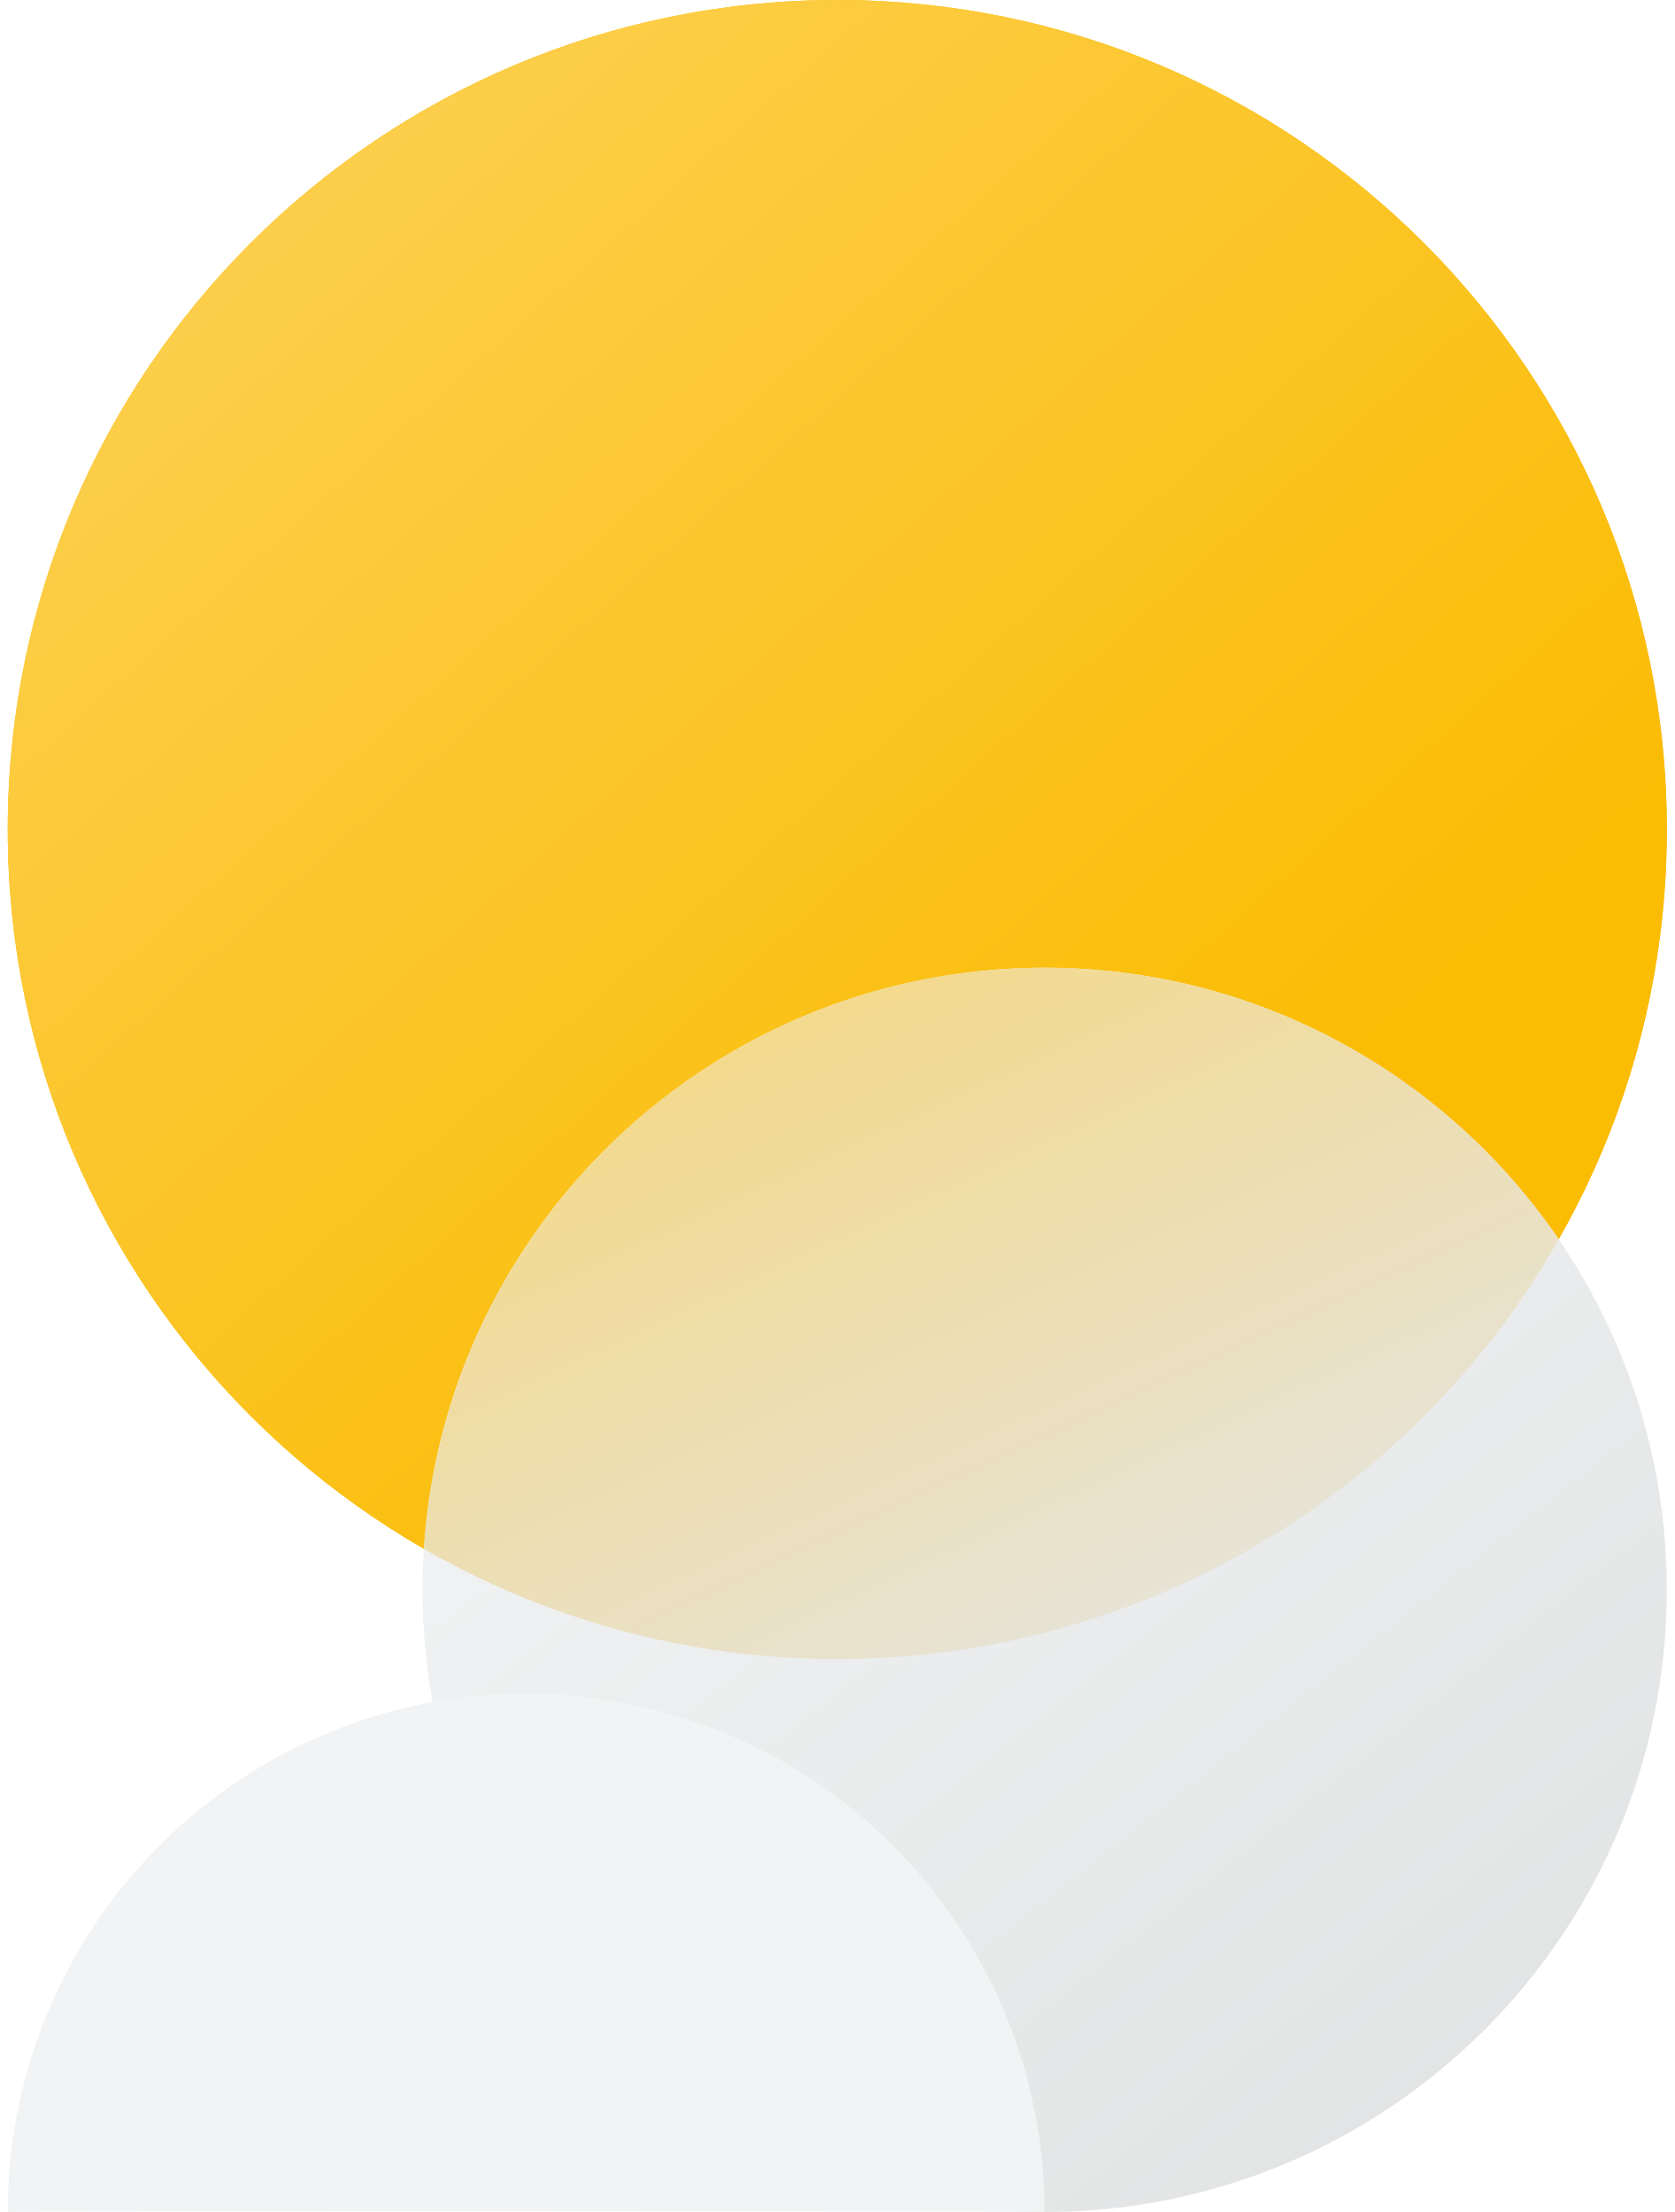
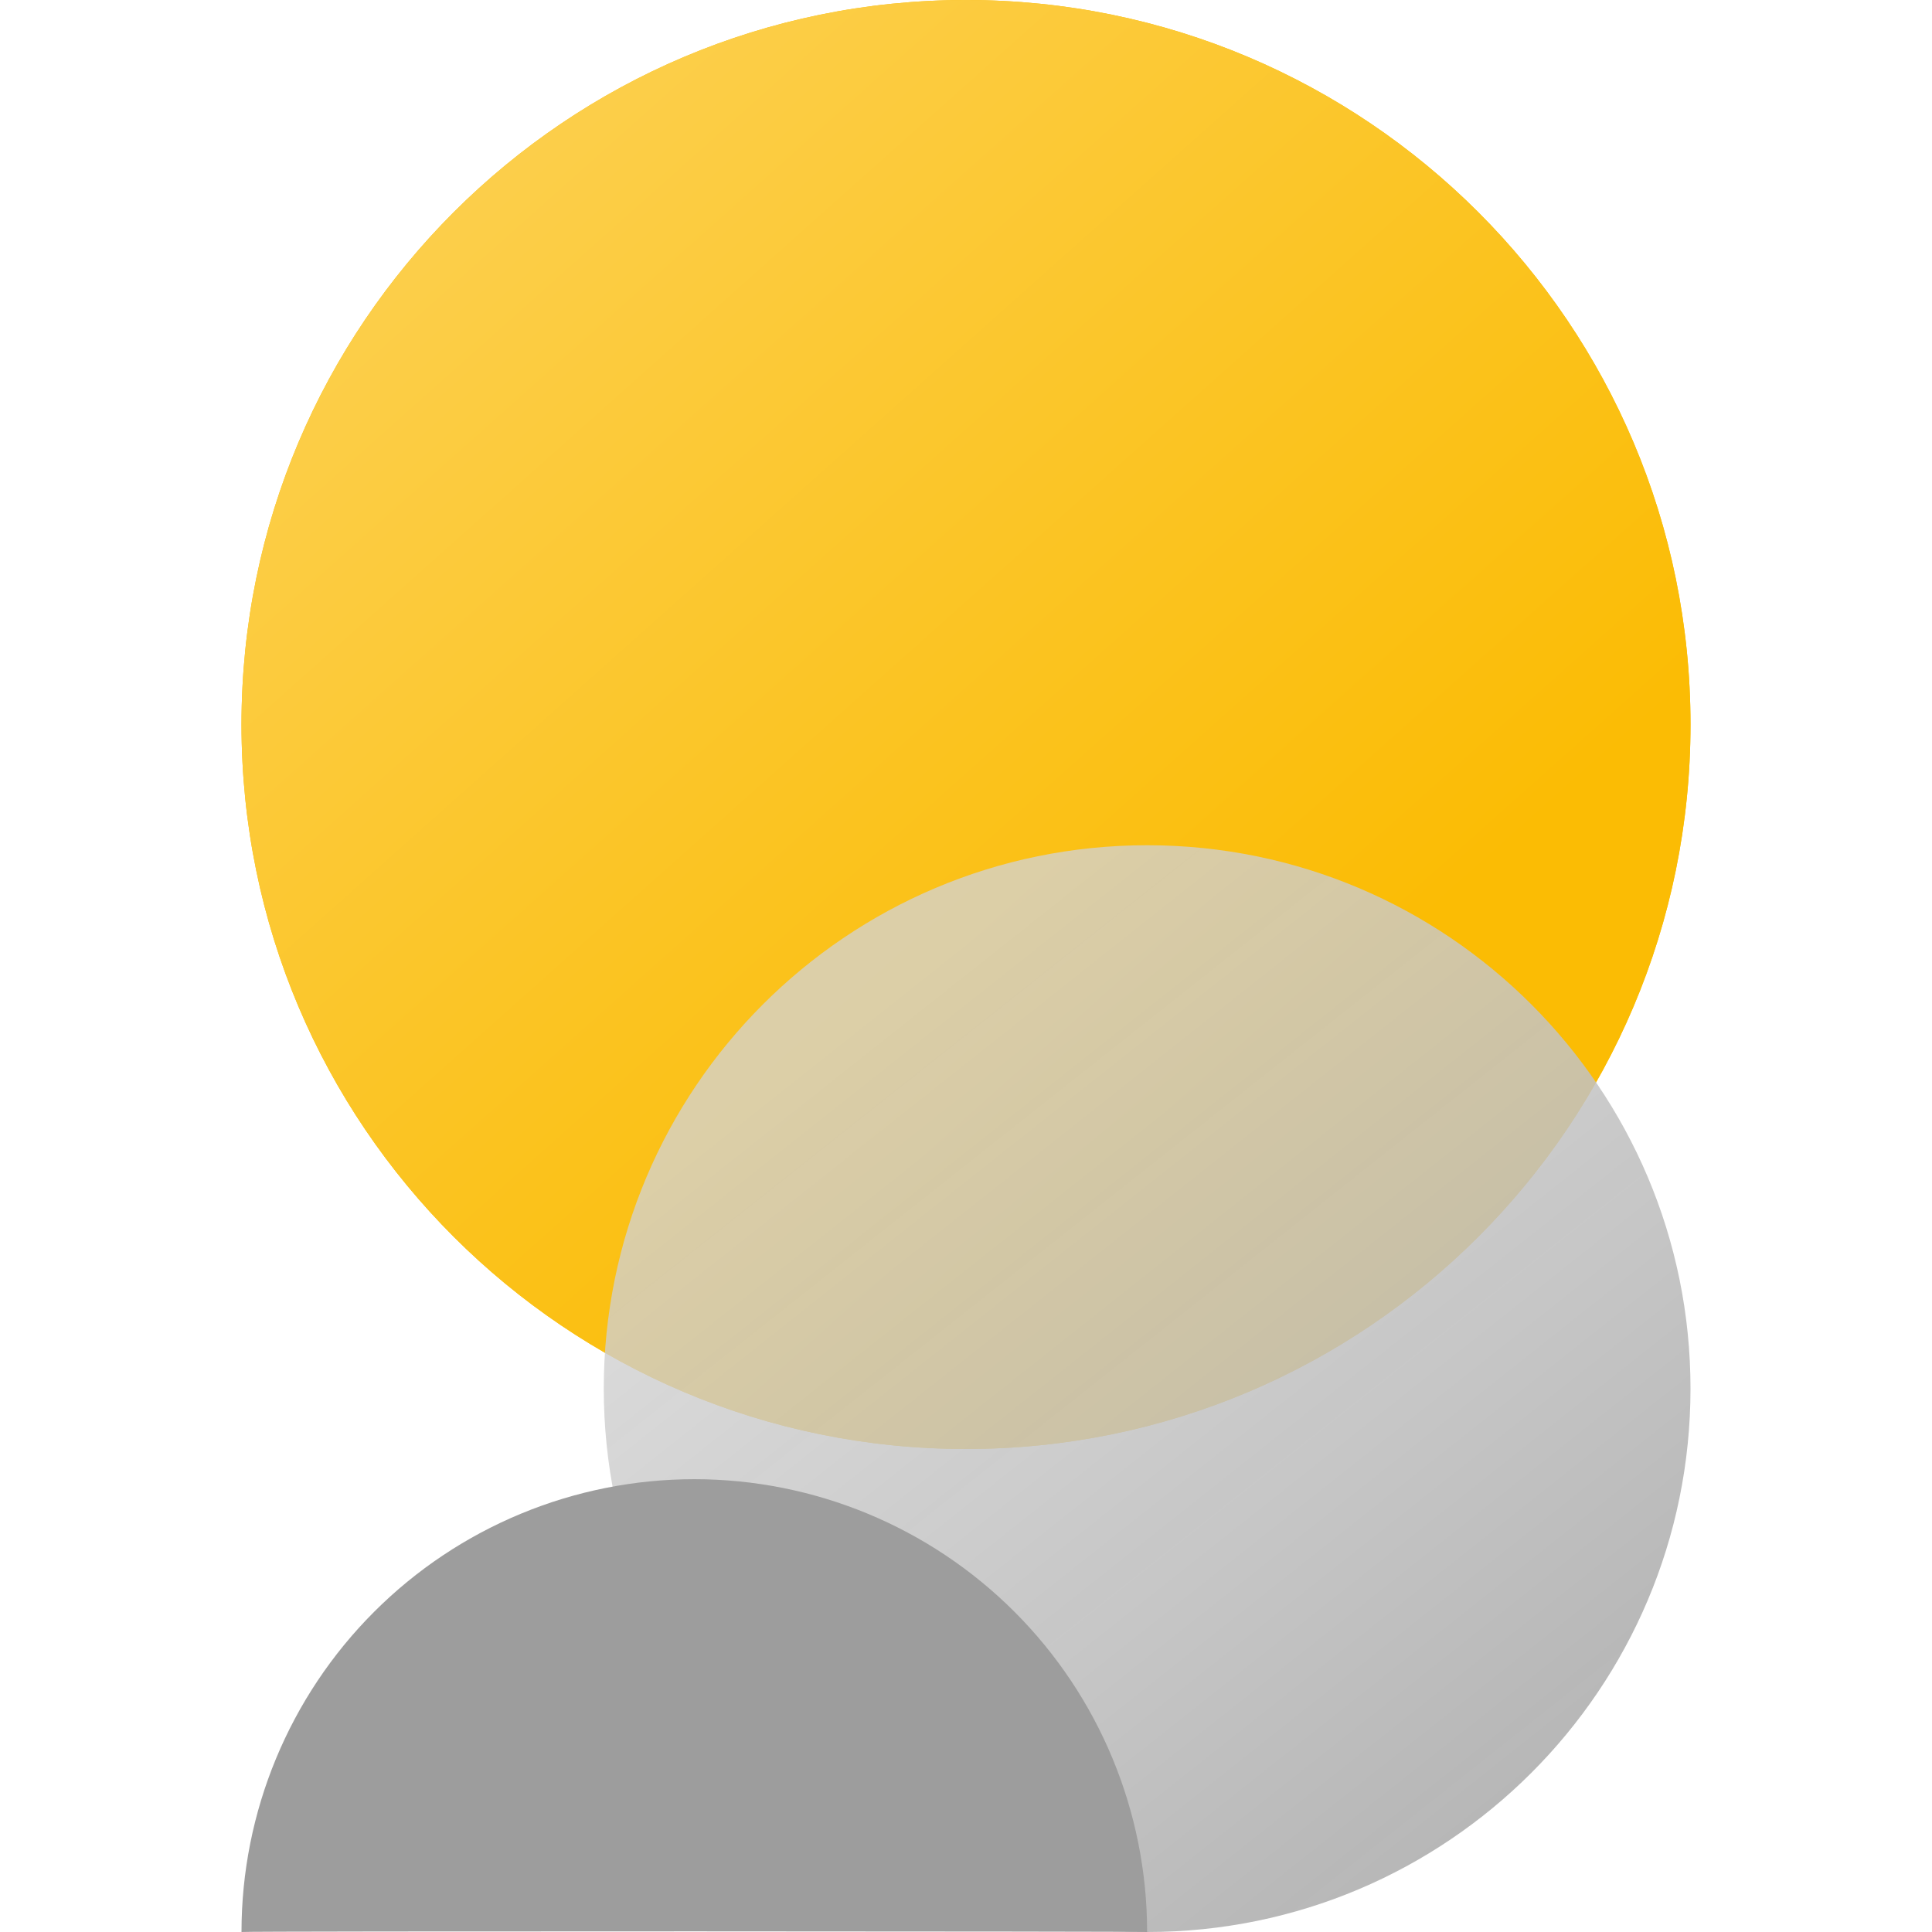
- <svg xmlns="http://www.w3.org/2000/svg" width="81" height="107" viewBox="0 0 81 107" fill="none">
-   <path d="M40.5 80.25C62.66 80.25 80.625 62.285 80.625 40.125C80.625 17.965 62.66 0 40.5 0C18.34 0 0.375 17.965 0.375 40.125C0.375 62.285 18.34 80.25 40.5 80.25Z" fill="#FBBC04" />
-   <path d="M40.5 80.25C62.66 80.25 80.625 62.285 80.625 40.125C80.625 17.965 62.66 0 40.5 0C18.34 0 0.375 17.965 0.375 40.125C0.375 62.285 18.34 80.25 40.5 80.25Z" fill="url(#paint0_linear_1_811)" />
-   <path d="M50.531 107C67.152 107 80.625 93.527 80.625 76.906C80.625 60.286 67.152 46.812 50.531 46.812C33.911 46.812 20.438 60.286 20.438 76.906C20.438 93.527 33.911 107 50.531 107Z" fill="url(#paint1_linear_1_811)" />
-   <path fill-rule="evenodd" clip-rule="evenodd" d="M20.504 74.92C20.917 68.671 23.268 62.707 27.231 57.858C31.195 53.009 36.572 49.517 42.613 47.869C48.655 46.221 55.06 46.499 60.936 48.664C66.812 50.829 71.867 54.773 75.395 59.947C71.893 66.114 66.818 71.242 60.688 74.809C54.558 78.375 47.592 80.253 40.5 80.25C33.217 80.25 26.389 78.311 20.504 74.92Z" fill="url(#paint2_linear_1_811)" />
-   <path fill-rule="evenodd" clip-rule="evenodd" d="M50.531 107C50.531 100.349 47.889 93.97 43.186 89.267C38.483 84.564 32.104 81.922 25.453 81.922C18.802 81.922 12.423 84.564 7.72 89.267C3.017 93.97 0.375 100.349 0.375 107C0.412 106.943 50.545 106.96 50.531 107Z" fill="#F1F3F4" />
+ <svg xmlns="http://www.w3.org/2000/svg" width="59" height="59" viewBox="0 0 59 59" fill="none">
+   <path d="M29.5 44.25C41.719 44.25 51.625 34.344 51.625 22.125C51.625 9.906 41.719 0 29.5 0C17.281 0 7.375 9.906 7.375 22.125C7.375 34.344 17.281 44.25 29.5 44.25Z" fill="#FBBC04" />
+   <path d="M29.5 44.25C41.719 44.25 51.625 34.344 51.625 22.125C51.625 9.906 41.719 0 29.5 0C17.281 0 7.375 9.906 7.375 22.125C7.375 34.344 17.281 44.25 29.5 44.25Z" fill="url(#paint0_linear_1_1060)" />
+   <path d="M35.031 59C44.196 59 51.625 51.571 51.625 42.406C51.625 33.242 44.196 25.812 35.031 25.812C25.867 25.812 18.438 33.242 18.438 42.406C18.438 51.571 25.867 59 35.031 59Z" fill="url(#paint1_linear_1_1060)" />
+   <path fill-rule="evenodd" clip-rule="evenodd" d="M35.031 59C35.031 55.333 33.574 51.815 30.981 49.222C28.388 46.629 24.871 45.172 21.203 45.172C17.536 45.172 14.018 46.629 11.425 49.222C8.832 51.815 7.375 55.333 7.375 59C7.395 58.969 35.039 58.978 35.031 59Z" fill="#9D9D9D" />
  <defs>
-     <linearGradient id="paint0_linear_1_811" x1="0.375" y1="0" x2="54.832" y2="61.015" gradientUnits="userSpaceOnUse">
+     <linearGradient id="paint0_linear_1_1060" x1="7.375" y1="0" x2="37.403" y2="33.644" gradientUnits="userSpaceOnUse">
      <stop stop-color="#FCD35C" />
      <stop offset="1" stop-color="#FBBC04" />
    </linearGradient>
-     <linearGradient id="paint1_linear_1_811" x1="33.975" y1="57.282" x2="80.625" y2="116.15" gradientUnits="userSpaceOnUse">
-       <stop stop-color="#F1F3F4" />
-       <stop offset="1" stop-color="#DEDFDF" />
-     </linearGradient>
-     <linearGradient id="paint2_linear_1_811" x1="66.315" y1="80.25" x2="40.031" y2="23.804" gradientUnits="userSpaceOnUse">
-       <stop stop-color="#E4E5E5" />
-       <stop offset="1" stop-color="#FCD35C" />
+     <linearGradient id="paint1_linear_1_1060" x1="25.902" y1="31.585" x2="51.625" y2="64.045" gradientUnits="userSpaceOnUse">
+       <stop stop-color="#D2D2D2" stop-opacity="0.77" />
+       <stop offset="1" stop-color="#A7A7A7" />
    </linearGradient>
  </defs>
</svg>
